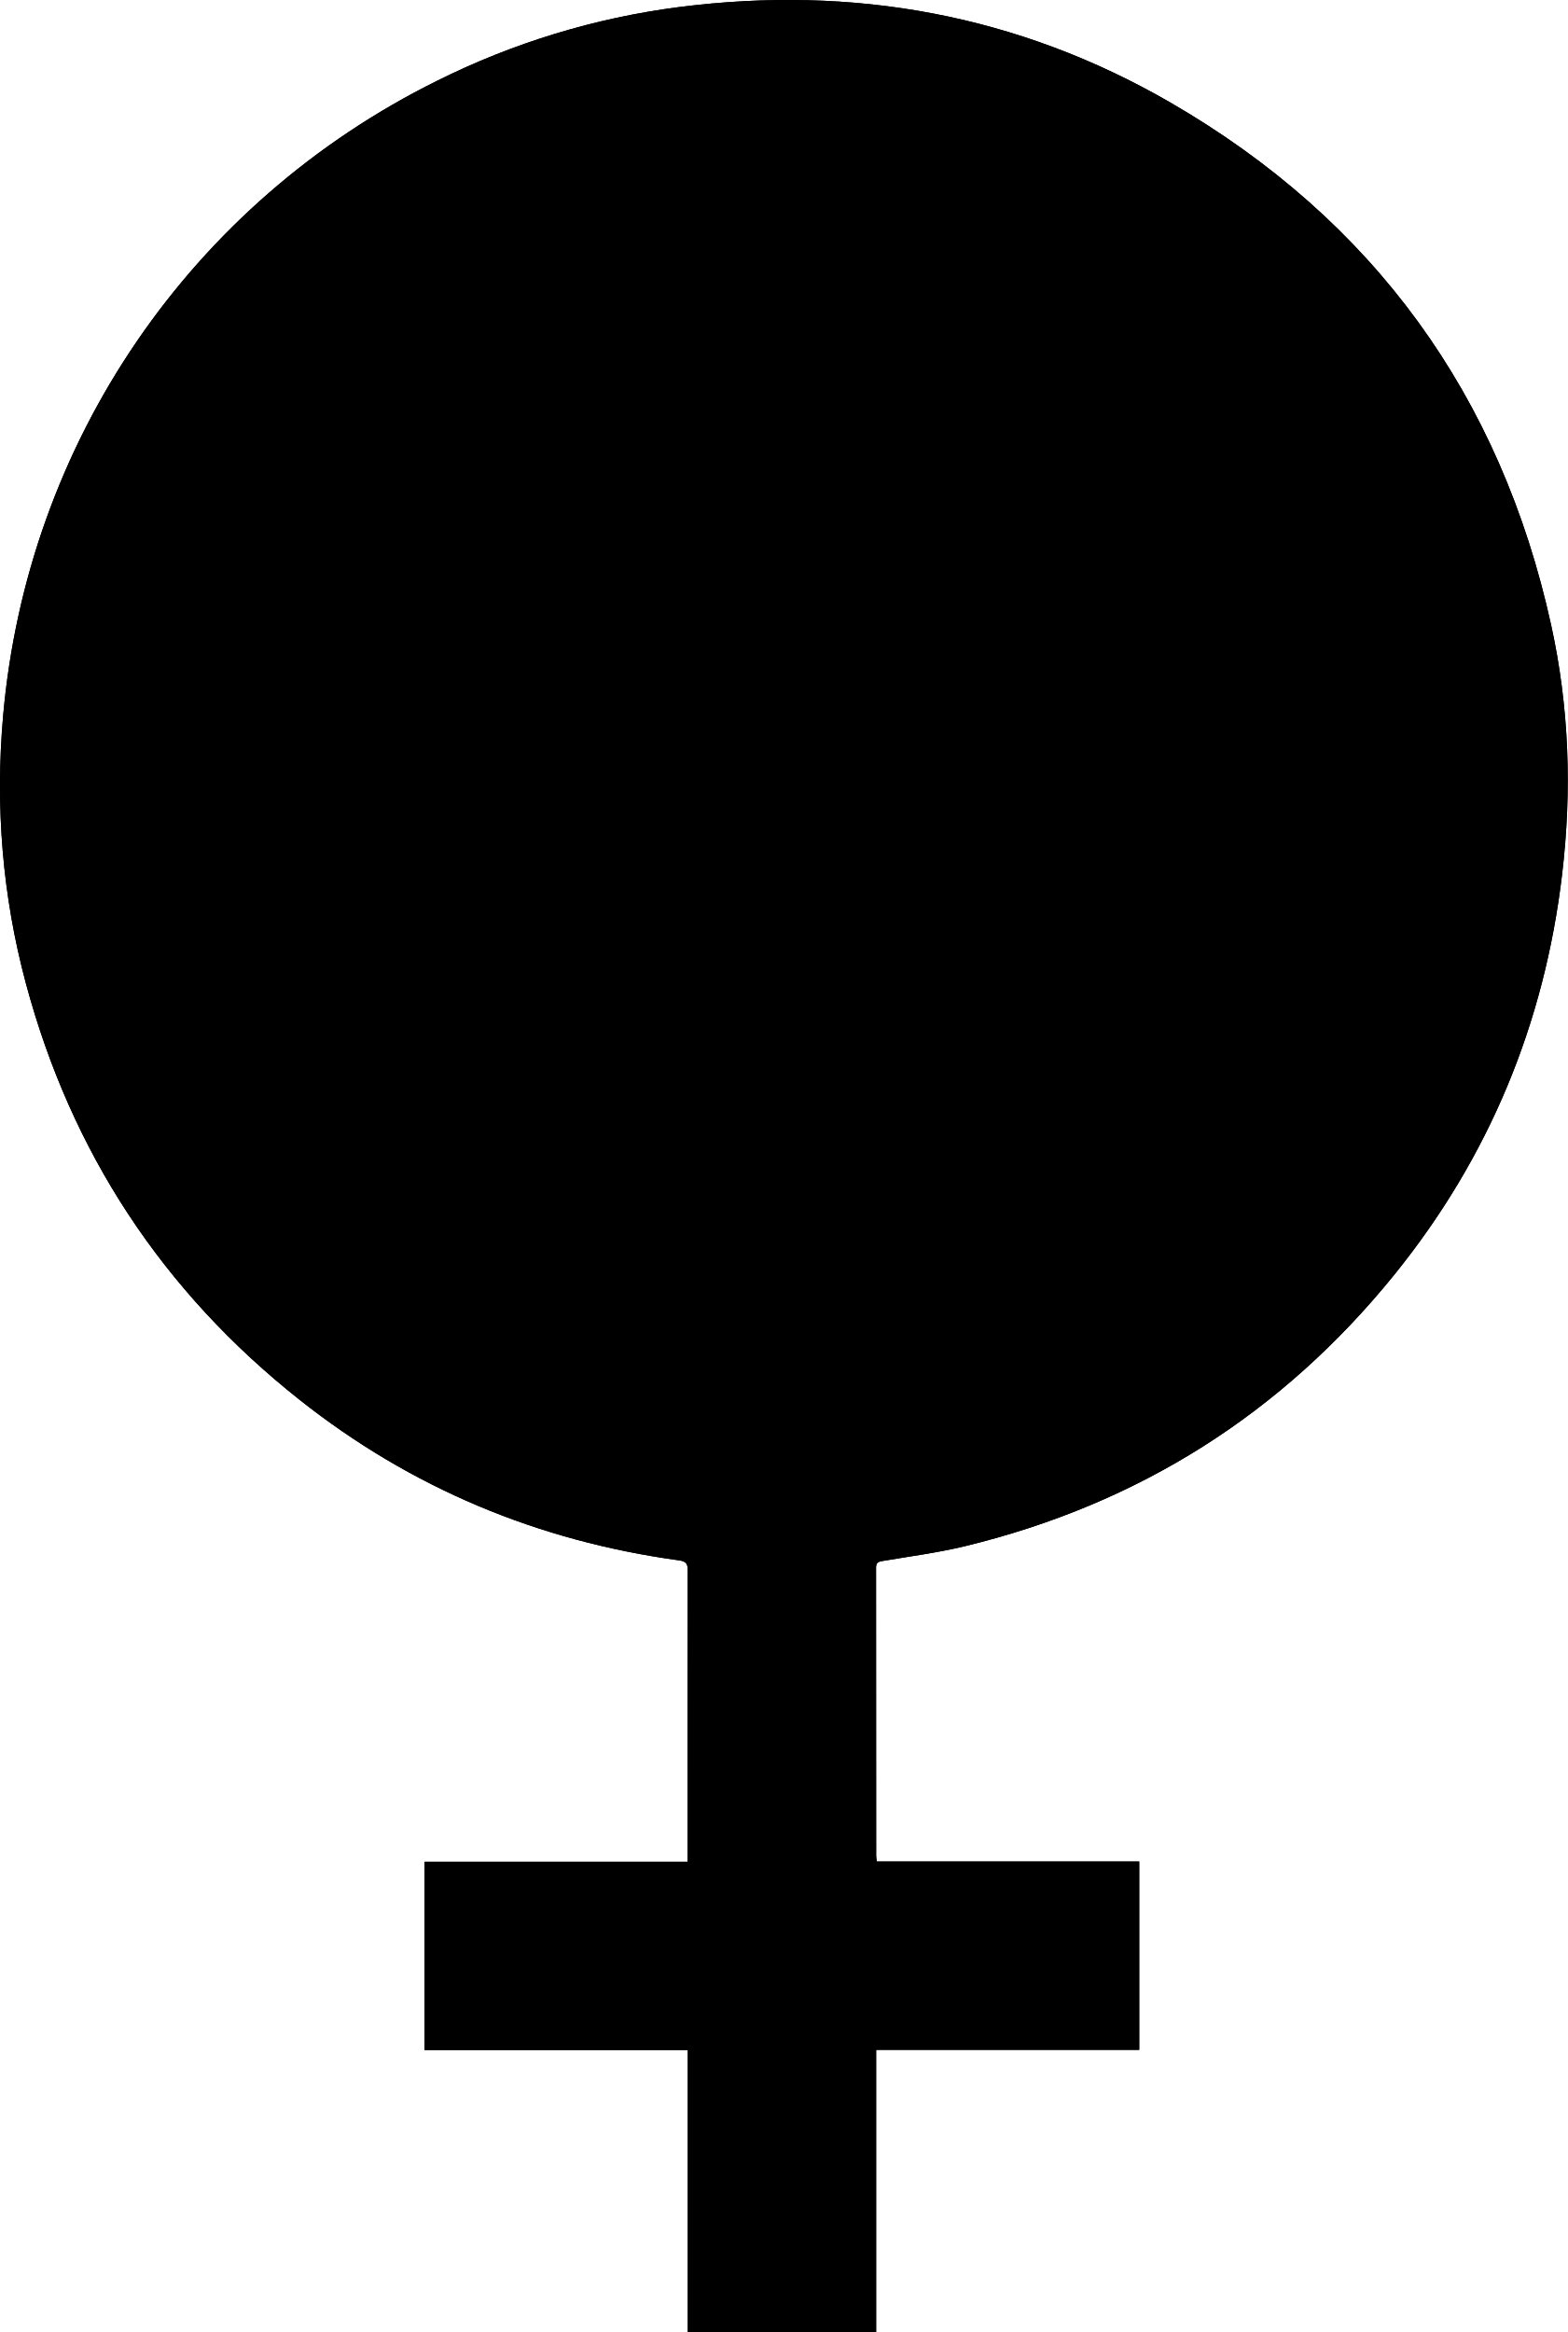
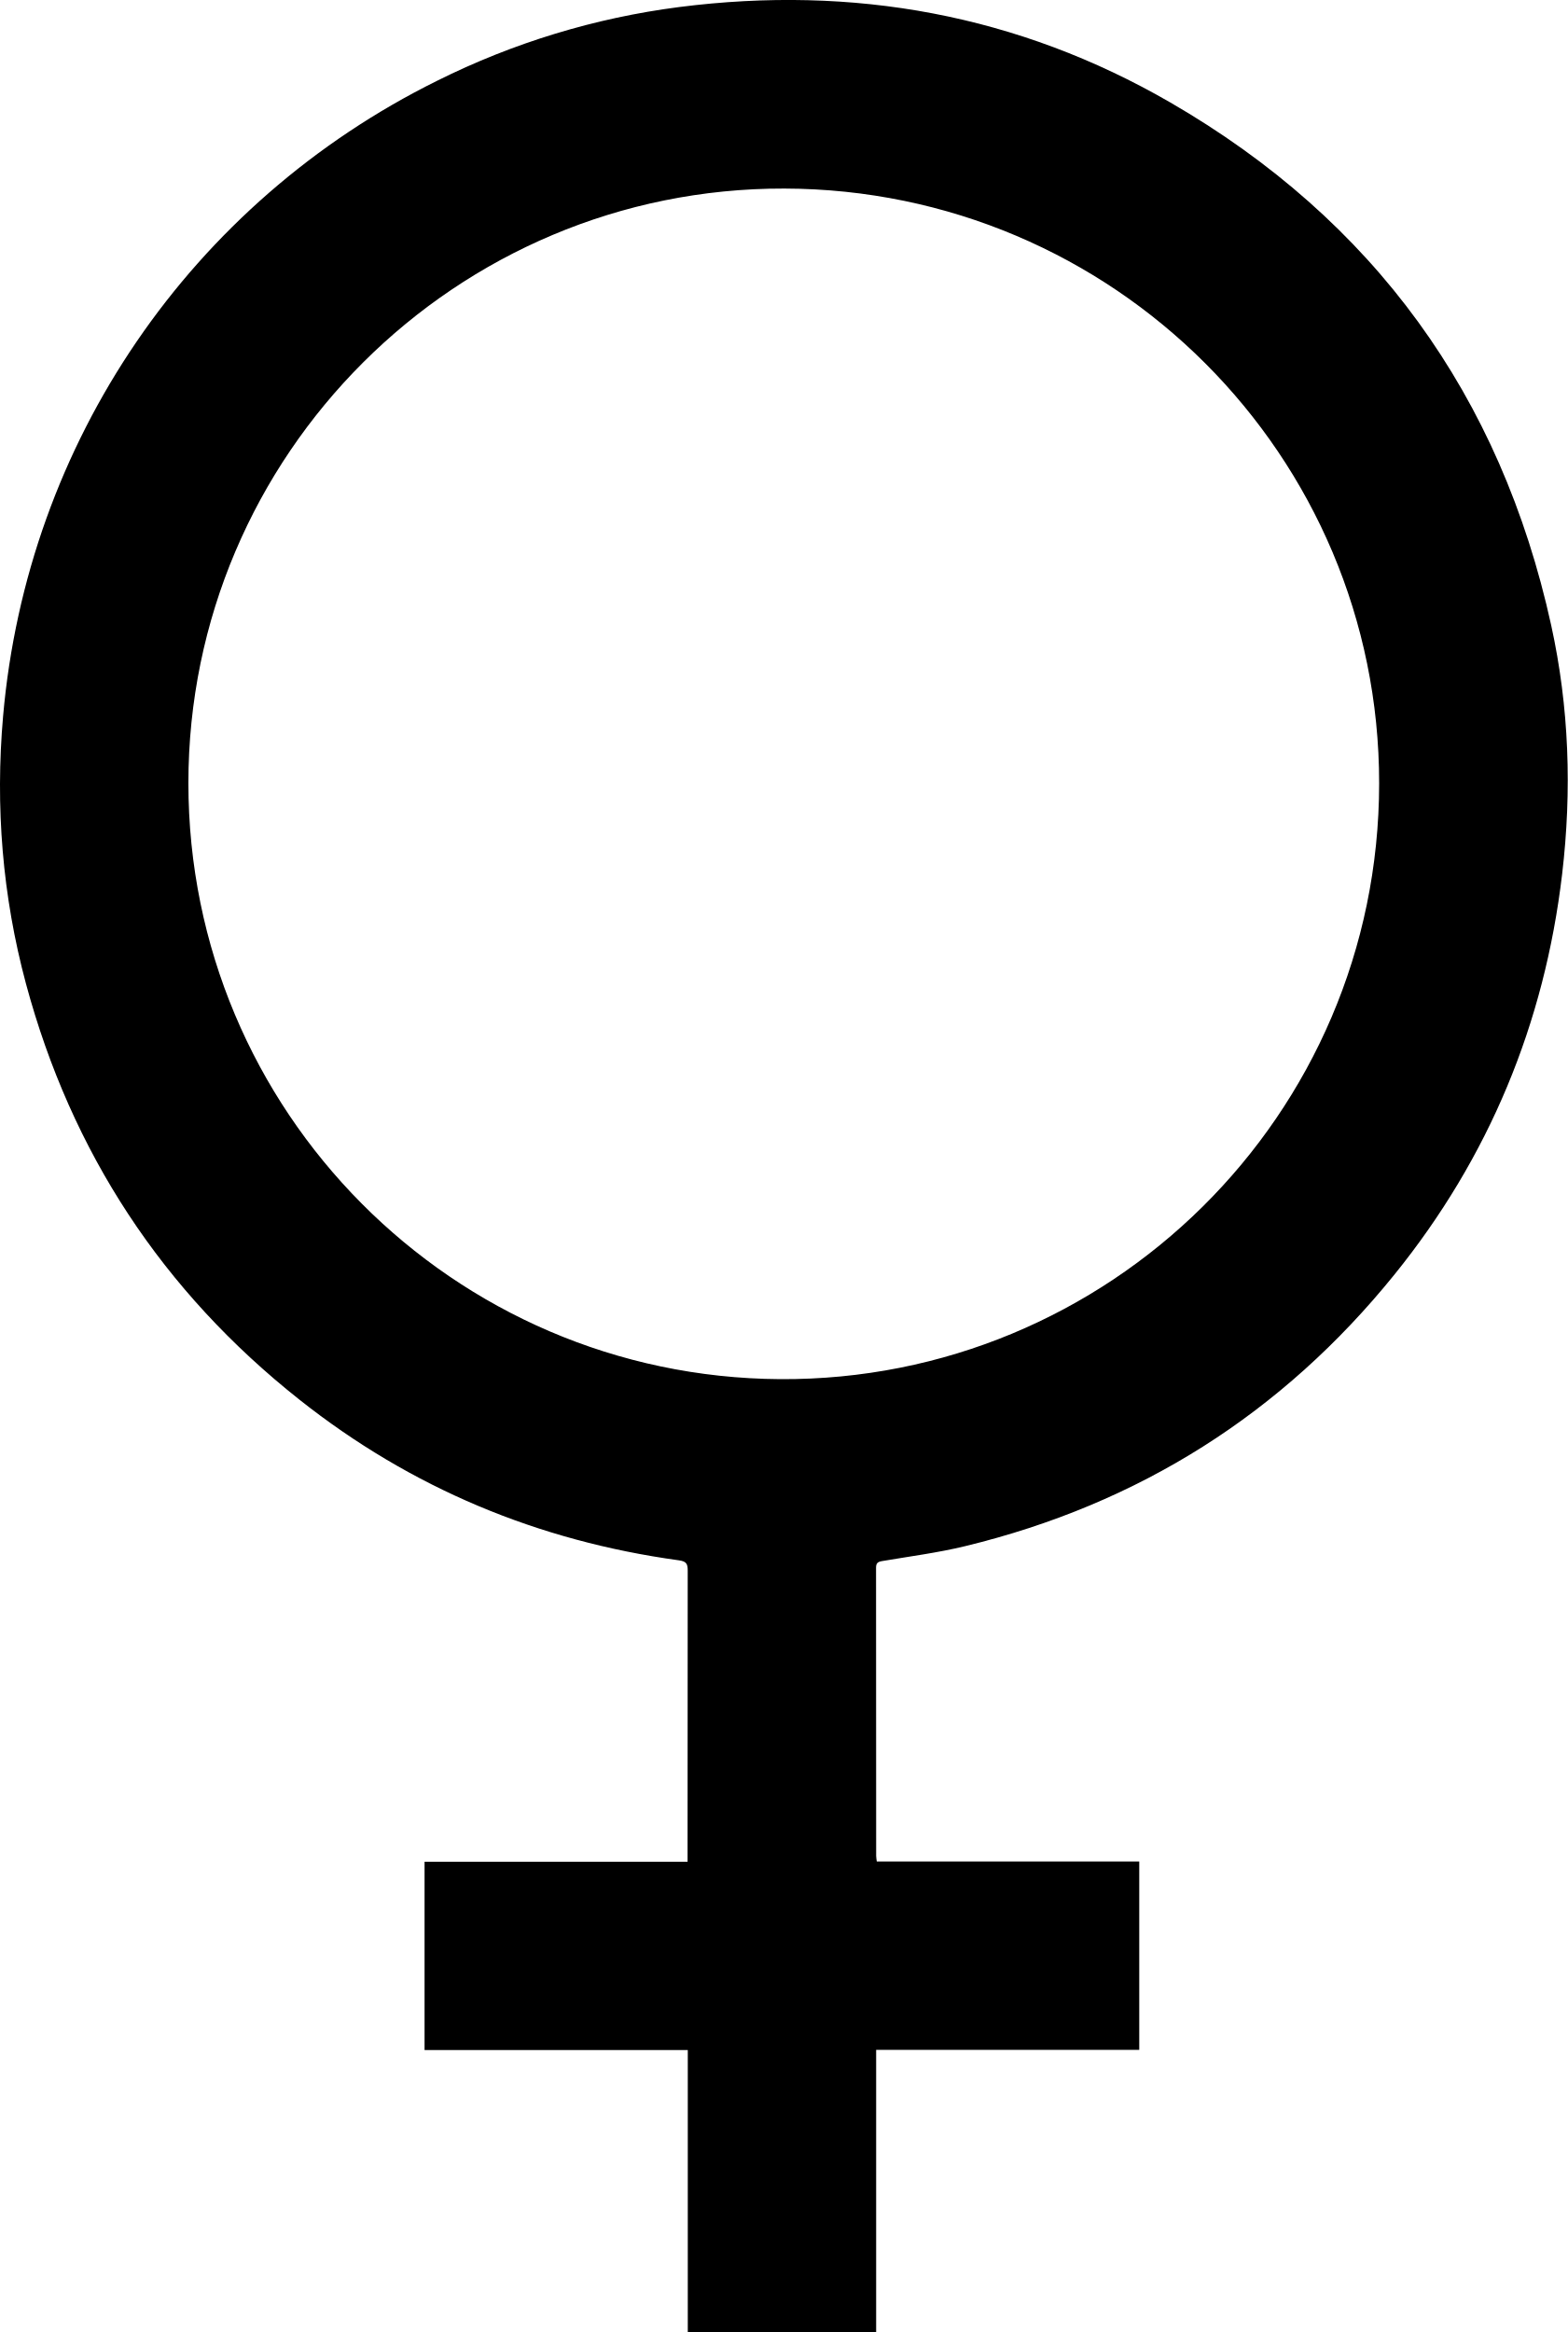
<svg xmlns="http://www.w3.org/2000/svg" id="Layer_1" data-name="Layer 1" viewBox="0 0 1109.54 1650.37">
-   <path class="cls-1" d="M620.52,1317.38a37.56,37.56,0,0,1-.44-3.87q0-102-.08-204c0-3.2,1.09-4.2,4.14-4.72,19.67-3.35,39.56-5.89,58.92-10.59q184.25-44.73,303.78-192.15c67-82.85,106.26-177.7,118.73-283.56,7-59.07,5-117.93-7.76-176C1062.1,280,972.26,155.83,828.24,72.53,720.57,10.26,603.81-10.73,480.57,5A537.44,537.44,0,0,0,309.42,57.13C135,143.46,19.13,313,2.18,506.93c-5.6,64-.48,127.15,16.18,189.21Q66.45,875.32,211.94,990.6c78.92,62.51,168.77,100,268.47,113.67,5.28.73,6.31,2.41,6.3,7.27q-.22,99.74-.1,199.49v6.54H300.47v133.28H486.76v199.52H620.07V1450.68h186.2v-133.3Z" />
  <path d="M620.52,1317.38H806.27v133.3H620.07v199.69H486.76V1450.85H300.47V1317.57H486.61V1311q0-99.75.1-199.49c0-4.86-1-6.54-6.3-7.27-99.7-13.69-189.55-51.16-268.47-113.67Q66.65,875.49,18.36,696.14C1.7,634.08-3.42,570.92,2.18,506.93,19.13,313,135,143.46,309.42,57.13A537.44,537.44,0,0,1,480.57,5c123.24-15.75,240,5.24,347.67,67.51,144,83.3,233.86,207.42,269.57,370,12.74,58,14.72,116.89,7.76,176-12.47,105.86-51.75,200.71-118.73,283.56q-119.13,147.36-303.78,192.15c-19.36,4.7-39.25,7.24-58.92,10.59-3,.52-4.15,1.52-4.14,4.72q.12,102,.08,204A37.56,37.56,0,0,0,620.52,1317.38ZM133.33,554.21c0,232.18,187.22,420.41,418.72,421.82,232.1,1.42,423.88-186.14,424-421.59.13-232.22-188.15-420.45-421-421C322.62,132.92,133.35,321.77,133.33,554.21Z" />
</svg>
